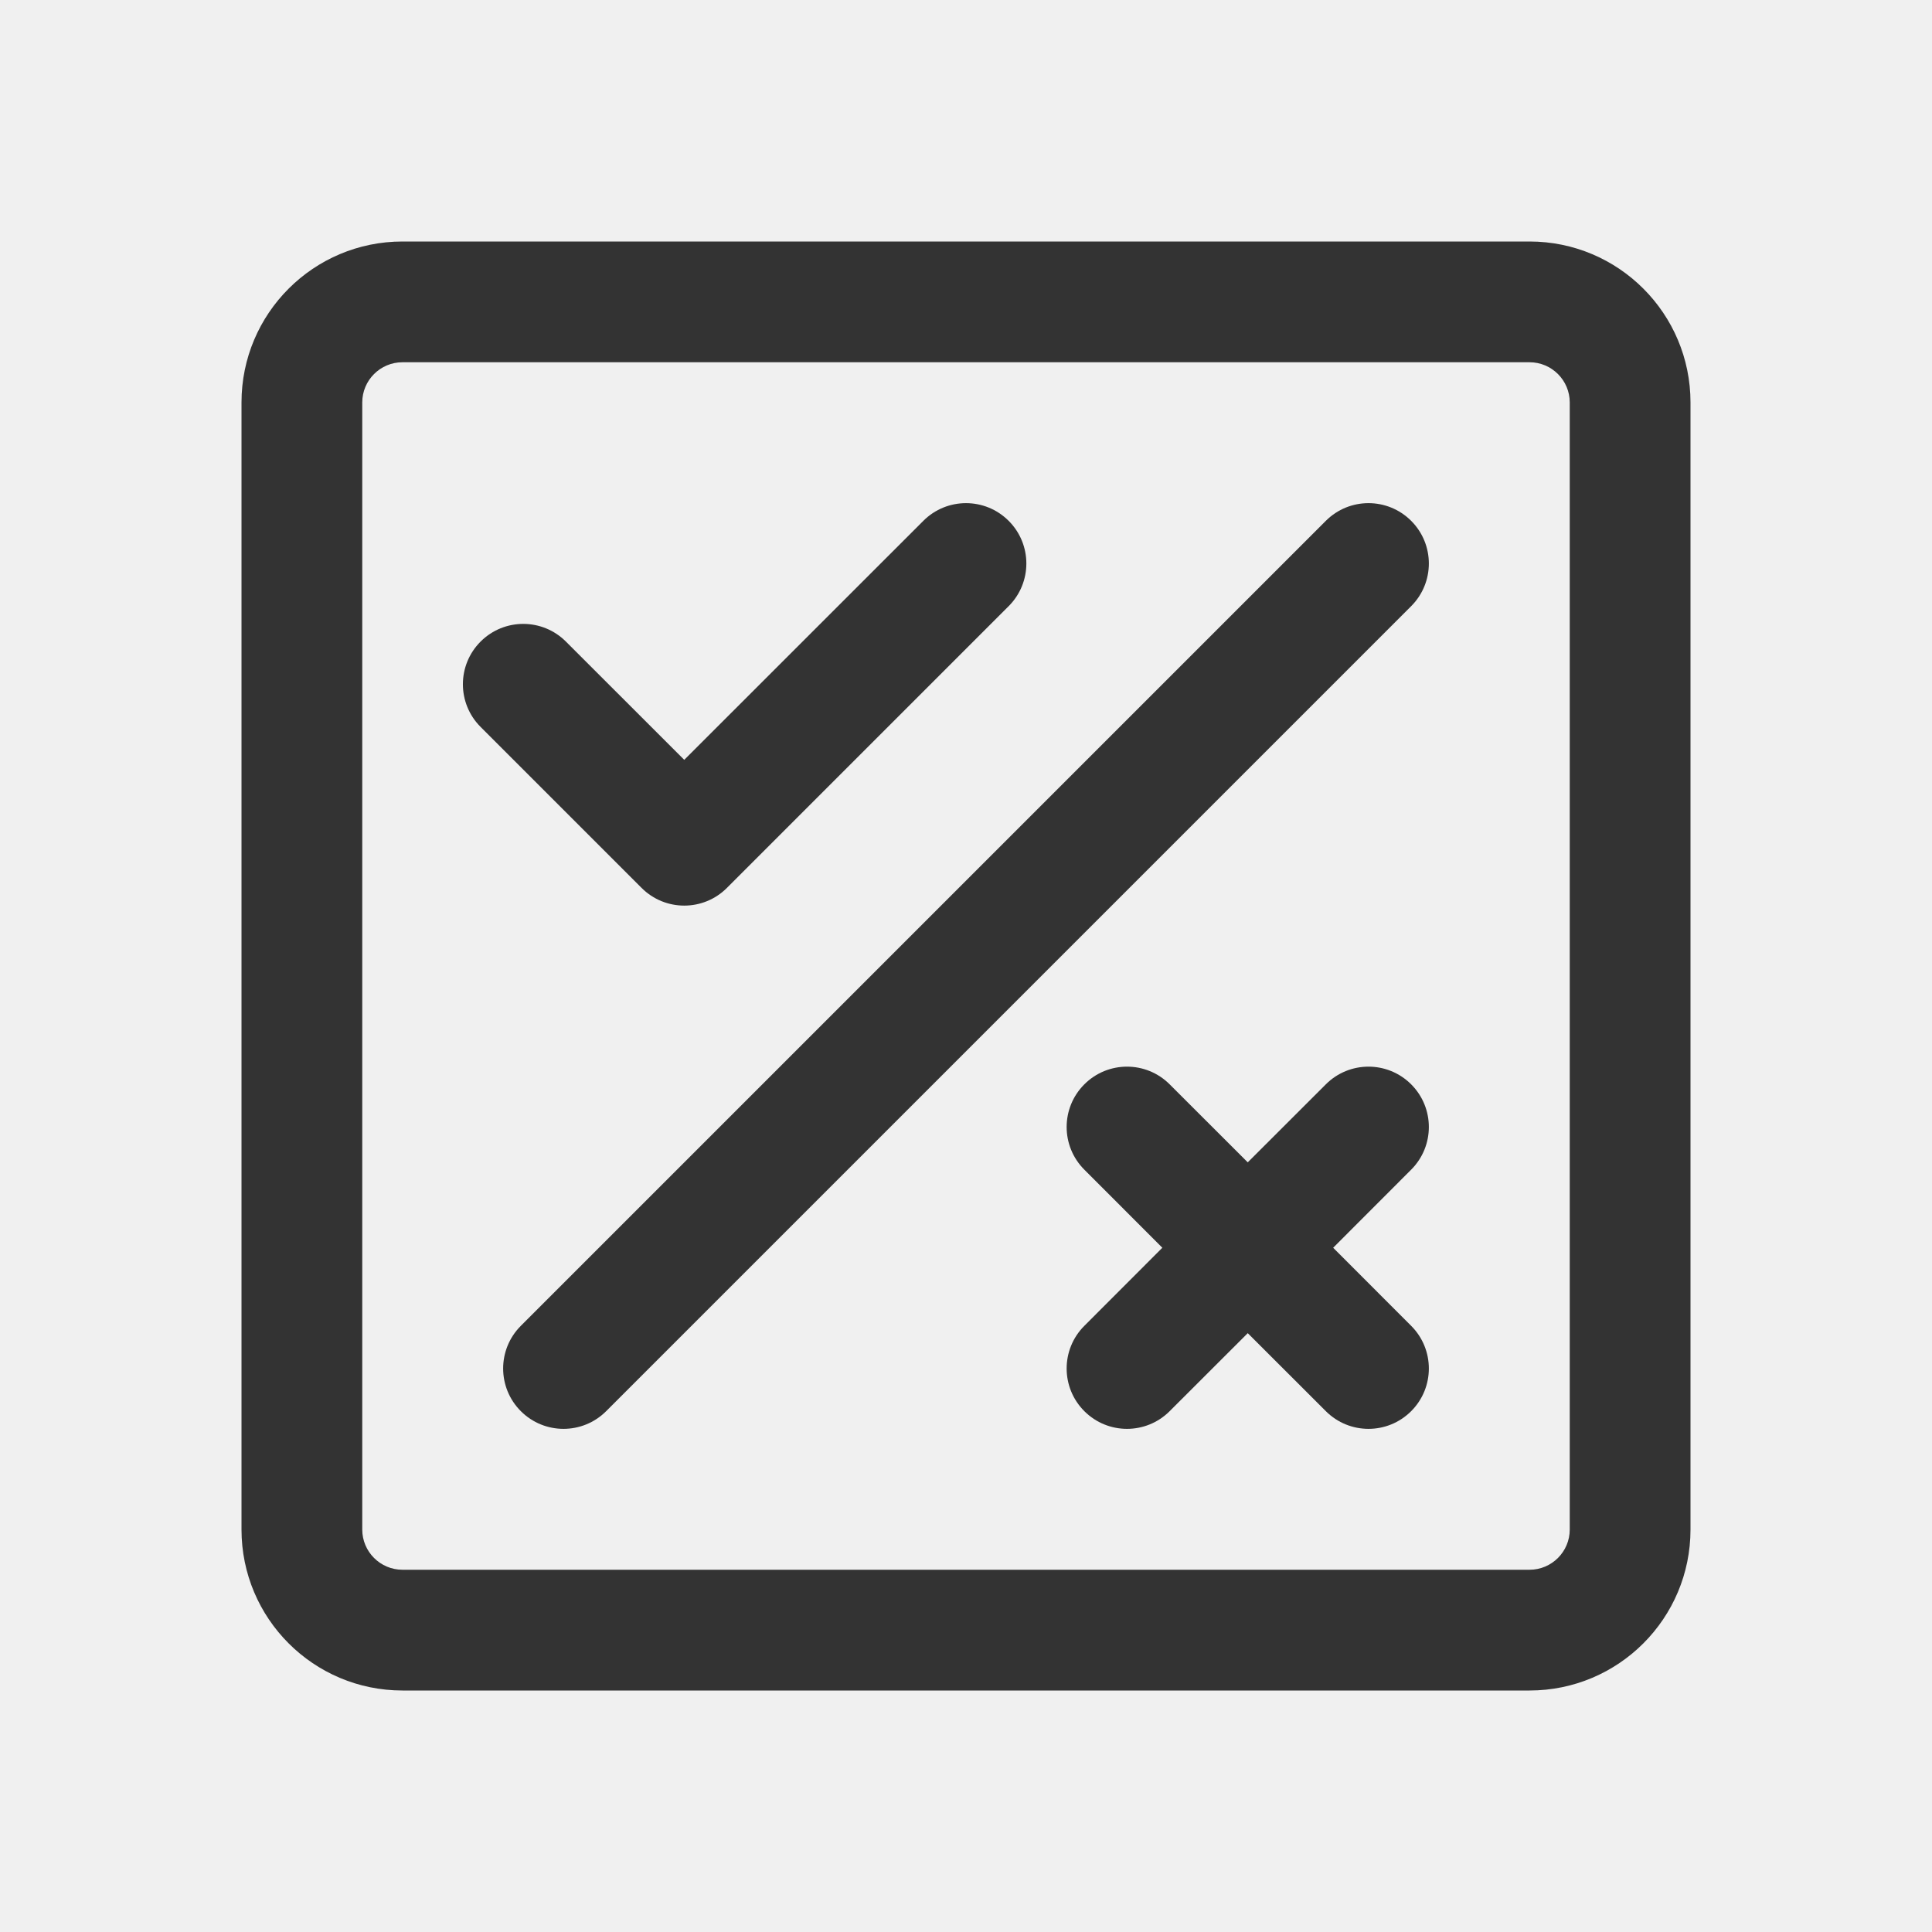
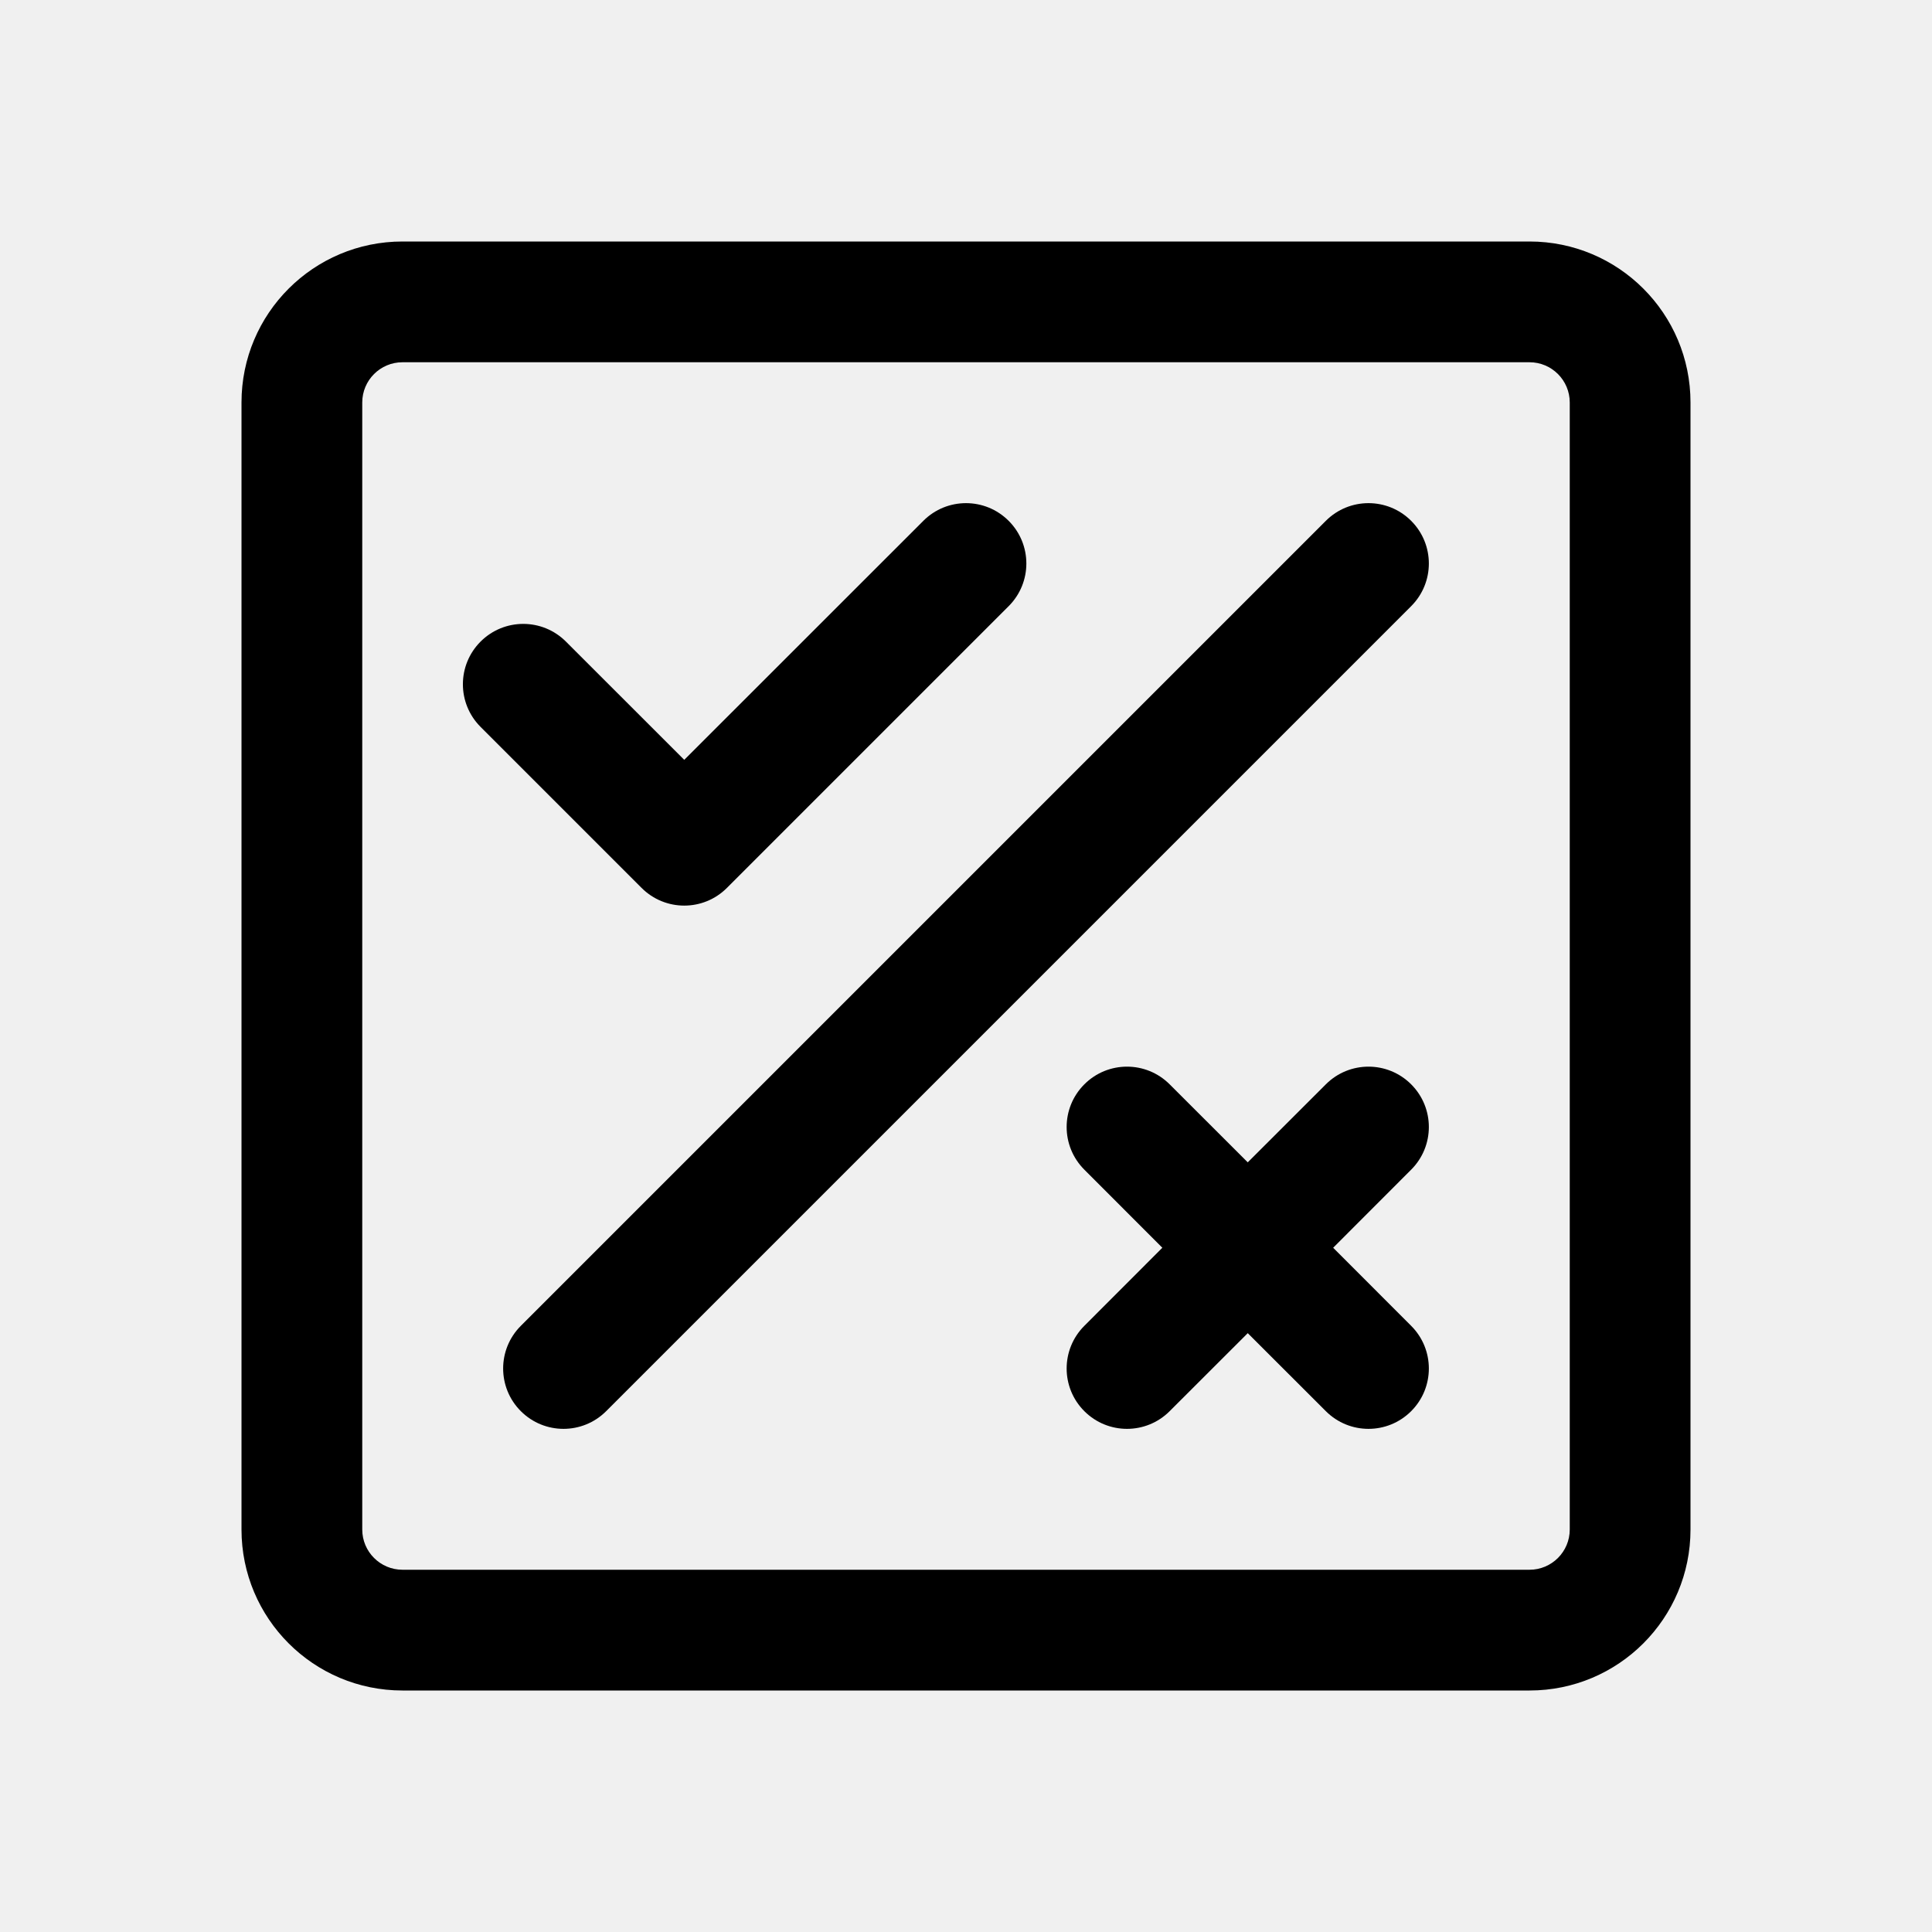
- <svg xmlns="http://www.w3.org/2000/svg" viewBox="0 0 24 24" fill="none">
+ <svg xmlns="http://www.w3.org/2000/svg" viewBox="0 0 24 24" fill="currentColor" data-slot="icon">
  <g clip-path="url(#clip0_2208_12342)">
-     <path d="M17.53 6.47C17.823 6.763 17.823 7.237 17.53 7.53L7.53 17.53C7.237 17.823 6.763 17.823 6.47 17.53C6.177 17.237 6.177 16.763 6.47 16.47L16.47 6.47C16.763 6.177 17.237 6.177 17.53 6.47Z" fill="#333333" />
-     <path d="M14.53 13.47C14.237 13.177 13.763 13.177 13.47 13.47C13.177 13.763 13.177 14.237 13.47 14.53L14.439 15.5L13.47 16.47C13.177 16.763 13.177 17.237 13.47 17.53C13.763 17.823 14.237 17.823 14.53 17.53L15.5 16.561L16.47 17.53C16.763 17.823 17.237 17.823 17.53 17.53C17.823 17.237 17.823 16.763 17.53 16.47L16.561 15.5L17.53 14.53C17.823 14.237 17.823 13.763 17.53 13.47C17.237 13.177 16.763 13.177 16.47 13.47L15.5 14.439L14.53 13.47Z" fill="#333333" />
-     <path d="M12.53 7.53C12.823 7.237 12.823 6.763 12.53 6.47C12.237 6.177 11.763 6.177 11.47 6.47L8.5 9.439L7.03 7.97C6.737 7.677 6.263 7.677 5.97 7.97C5.677 8.263 5.677 8.737 5.97 9.03L7.97 11.03C8.263 11.323 8.737 11.323 9.03 11.03L12.53 7.53Z" fill="#333333" />
-     <path d="M5 3C3.895 3 3 3.895 3 5V19C3 20.105 3.895 21 5 21H19C20.105 21 21 20.105 21 19V5C21 3.895 20.105 3 19 3H5ZM19 4.5C19.276 4.5 19.5 4.724 19.5 5V19C19.5 19.276 19.276 19.5 19 19.5H5C4.724 19.5 4.5 19.276 4.5 19V5C4.5 4.724 4.724 4.5 5 4.5H19Z" fill="#333333" />
+     <path d="M17.53 6.47C17.823 6.763 17.823 7.237 17.53 7.53L7.53 17.53C7.237 17.823 6.763 17.823 6.47 17.53C6.177 17.237 6.177 16.763 6.47 16.47L16.47 6.47C16.763 6.177 17.237 6.177 17.53 6.47Z" />
+     <path d="M14.53 13.47C14.237 13.177 13.763 13.177 13.47 13.47C13.177 13.763 13.177 14.237 13.47 14.53L14.439 15.5L13.47 16.47C13.177 16.763 13.177 17.237 13.47 17.53C13.763 17.823 14.237 17.823 14.53 17.53L15.5 16.561L16.47 17.53C16.763 17.823 17.237 17.823 17.53 17.53C17.823 17.237 17.823 16.763 17.53 16.47L16.561 15.5L17.53 14.53C17.823 14.237 17.823 13.763 17.53 13.47C17.237 13.177 16.763 13.177 16.47 13.47L15.5 14.439L14.53 13.47Z" />
+     <path d="M12.53 7.53C12.823 7.237 12.823 6.763 12.53 6.47C12.237 6.177 11.763 6.177 11.47 6.47L8.5 9.439L7.03 7.97C6.737 7.677 6.263 7.677 5.97 7.97C5.677 8.263 5.677 8.737 5.97 9.03L7.97 11.03C8.263 11.323 8.737 11.323 9.03 11.03L12.53 7.53Z" />
+     <path d="M5 3C3.895 3 3 3.895 3 5V19C3 20.105 3.895 21 5 21H19C20.105 21 21 20.105 21 19V5C21 3.895 20.105 3 19 3H5ZM19 4.5C19.276 4.5 19.5 4.724 19.5 5V19C19.5 19.276 19.276 19.5 19 19.5H5C4.724 19.5 4.5 19.276 4.5 19V5C4.5 4.724 4.724 4.5 5 4.5H19Z" />
  </g>
  <defs>
    <clipPath id="clip0_2208_12342">
-       <rect width="24" height="24" fill="white" />
+       <rect width="24" height="24" />
    </clipPath>
  </defs>
</svg>
